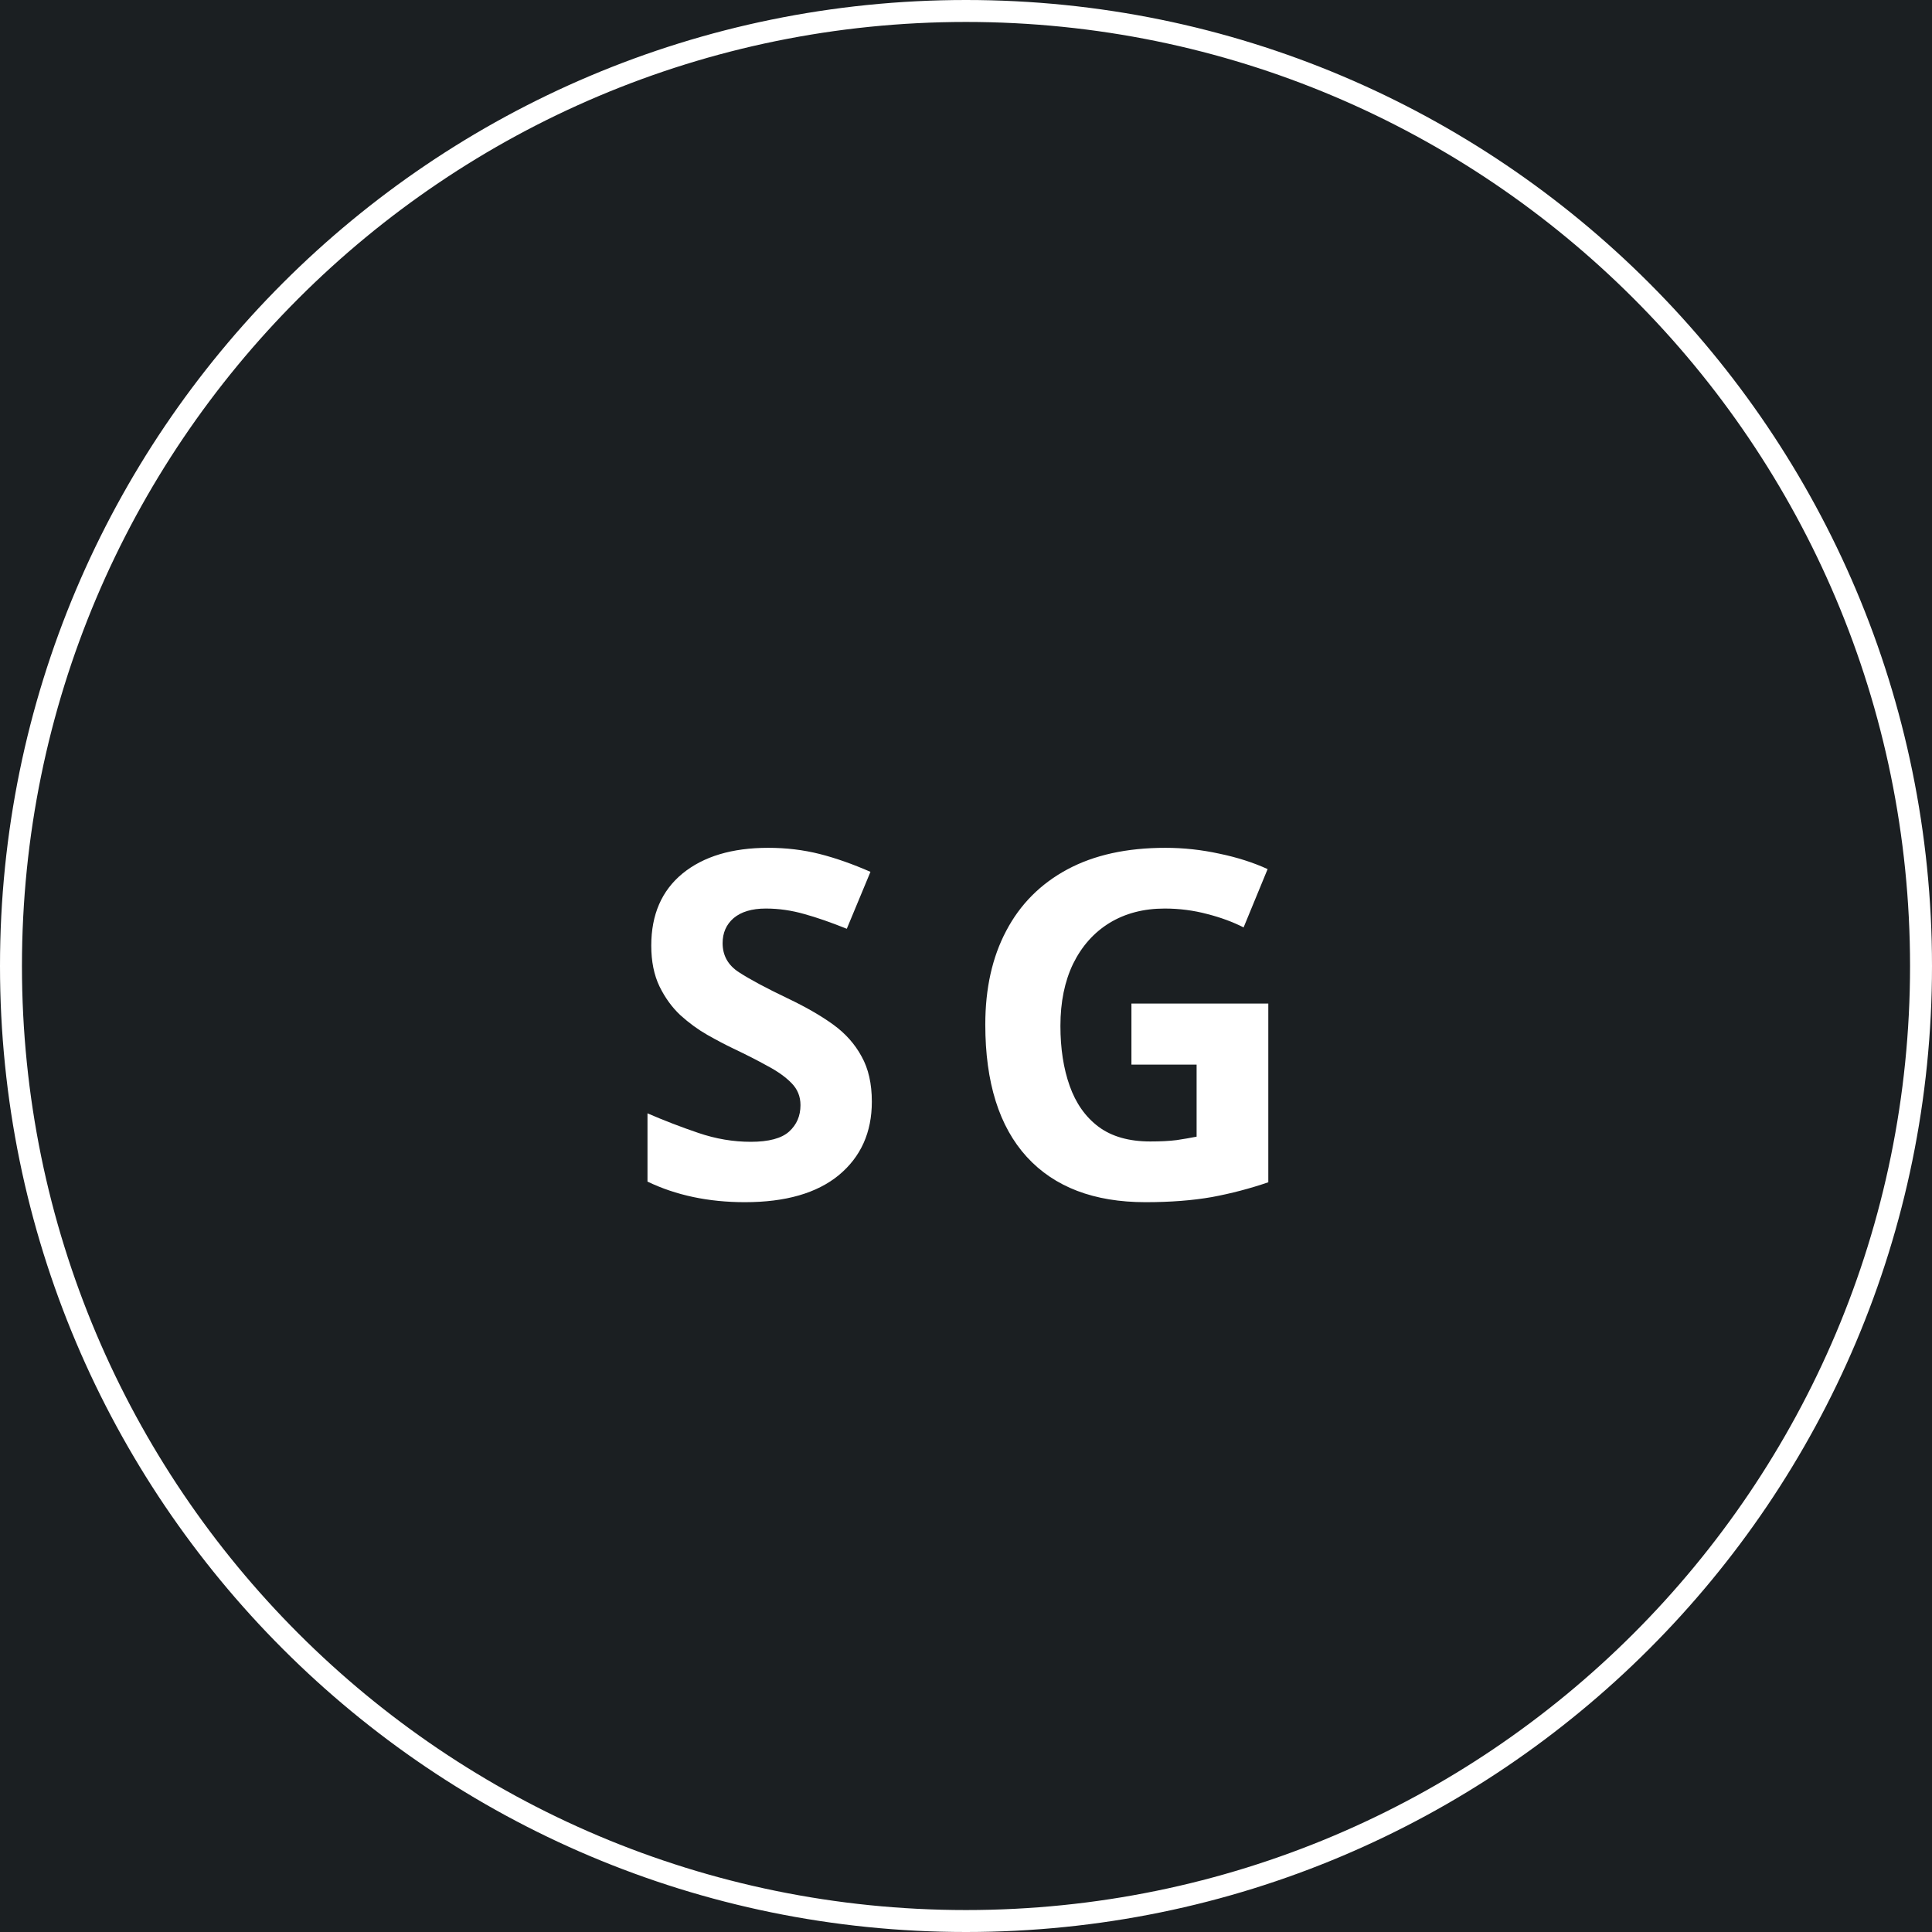
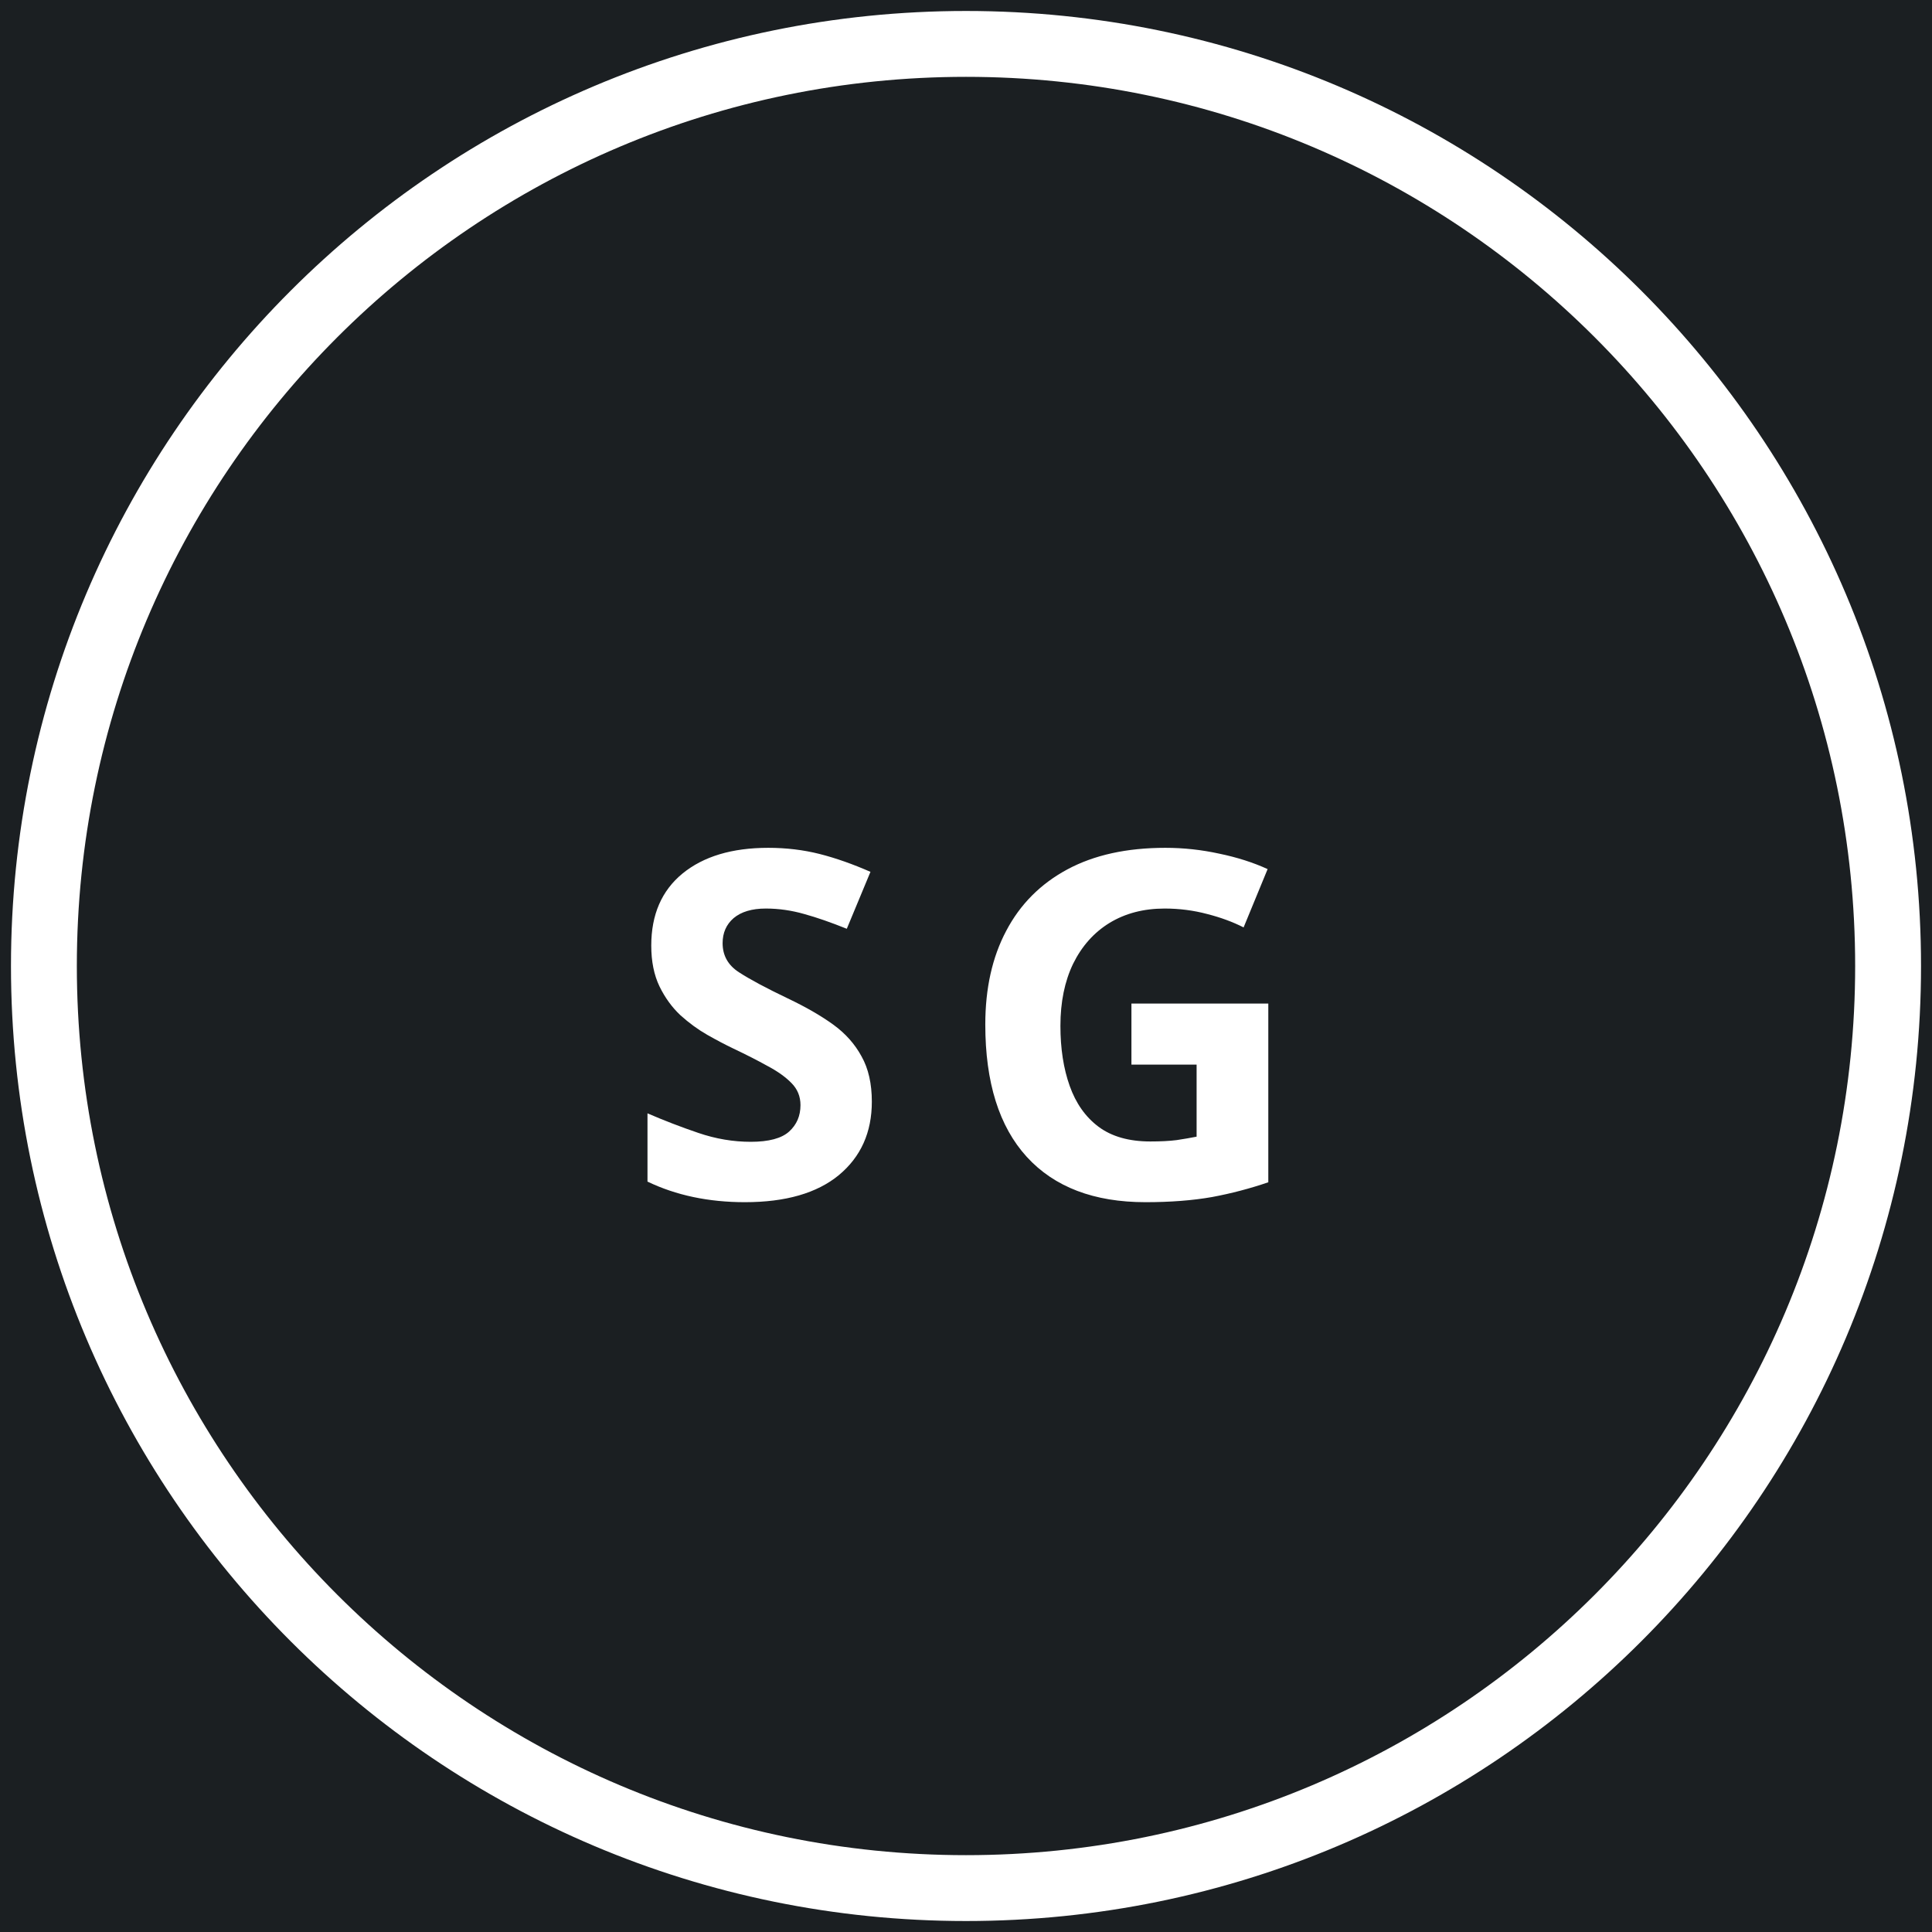
<svg xmlns="http://www.w3.org/2000/svg" viewBox="0 0 88 88" role="img" aria-label="Scott Grew">
  <rect width="88" height="88" fill="#1b1f22" />
-   <circle cx="44" cy="44" r="43.5" fill="none" stroke="#ffffff" stroke-width="1" />
+   <circle cx="44" cy="44" r="42" fill="none" stroke="#ffffff" stroke-width="3" />
  <text x="44" y="46" text-anchor="middle" dominant-baseline="central" fill="#ffffff" font-family="system-ui, sans-serif" font-size="22" font-weight="600" letter-spacing="3">SG</text>
</svg>
